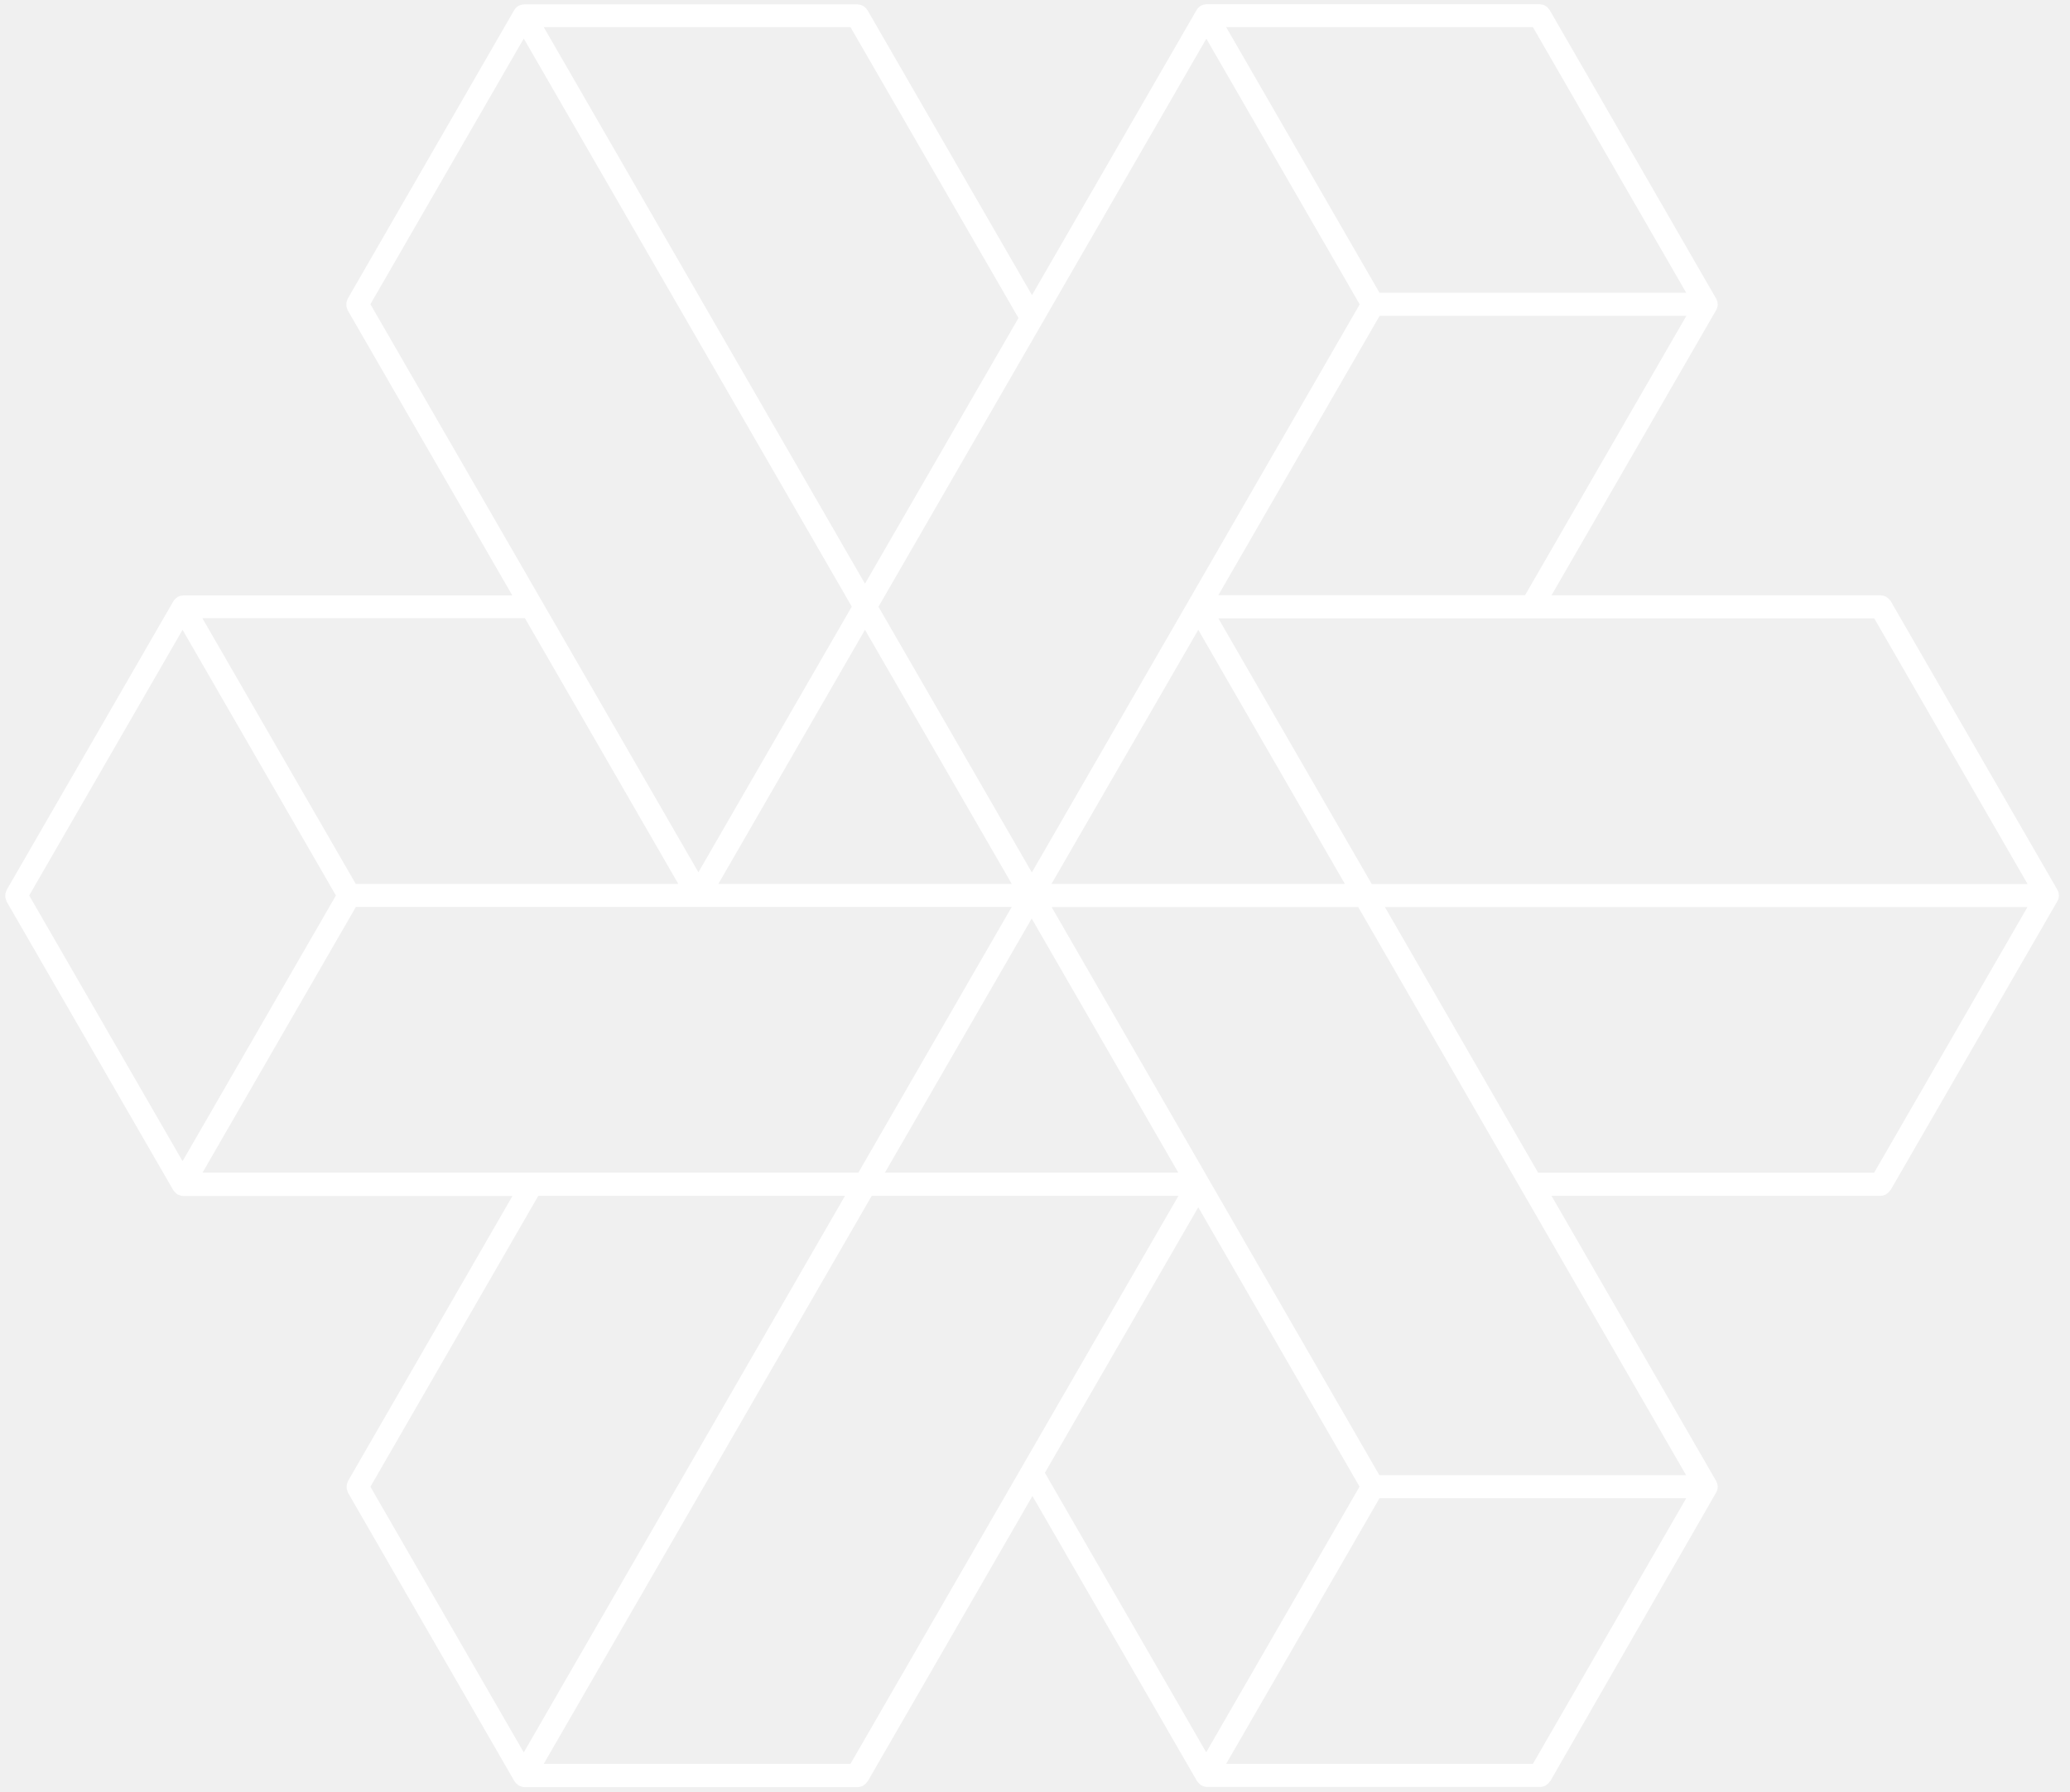
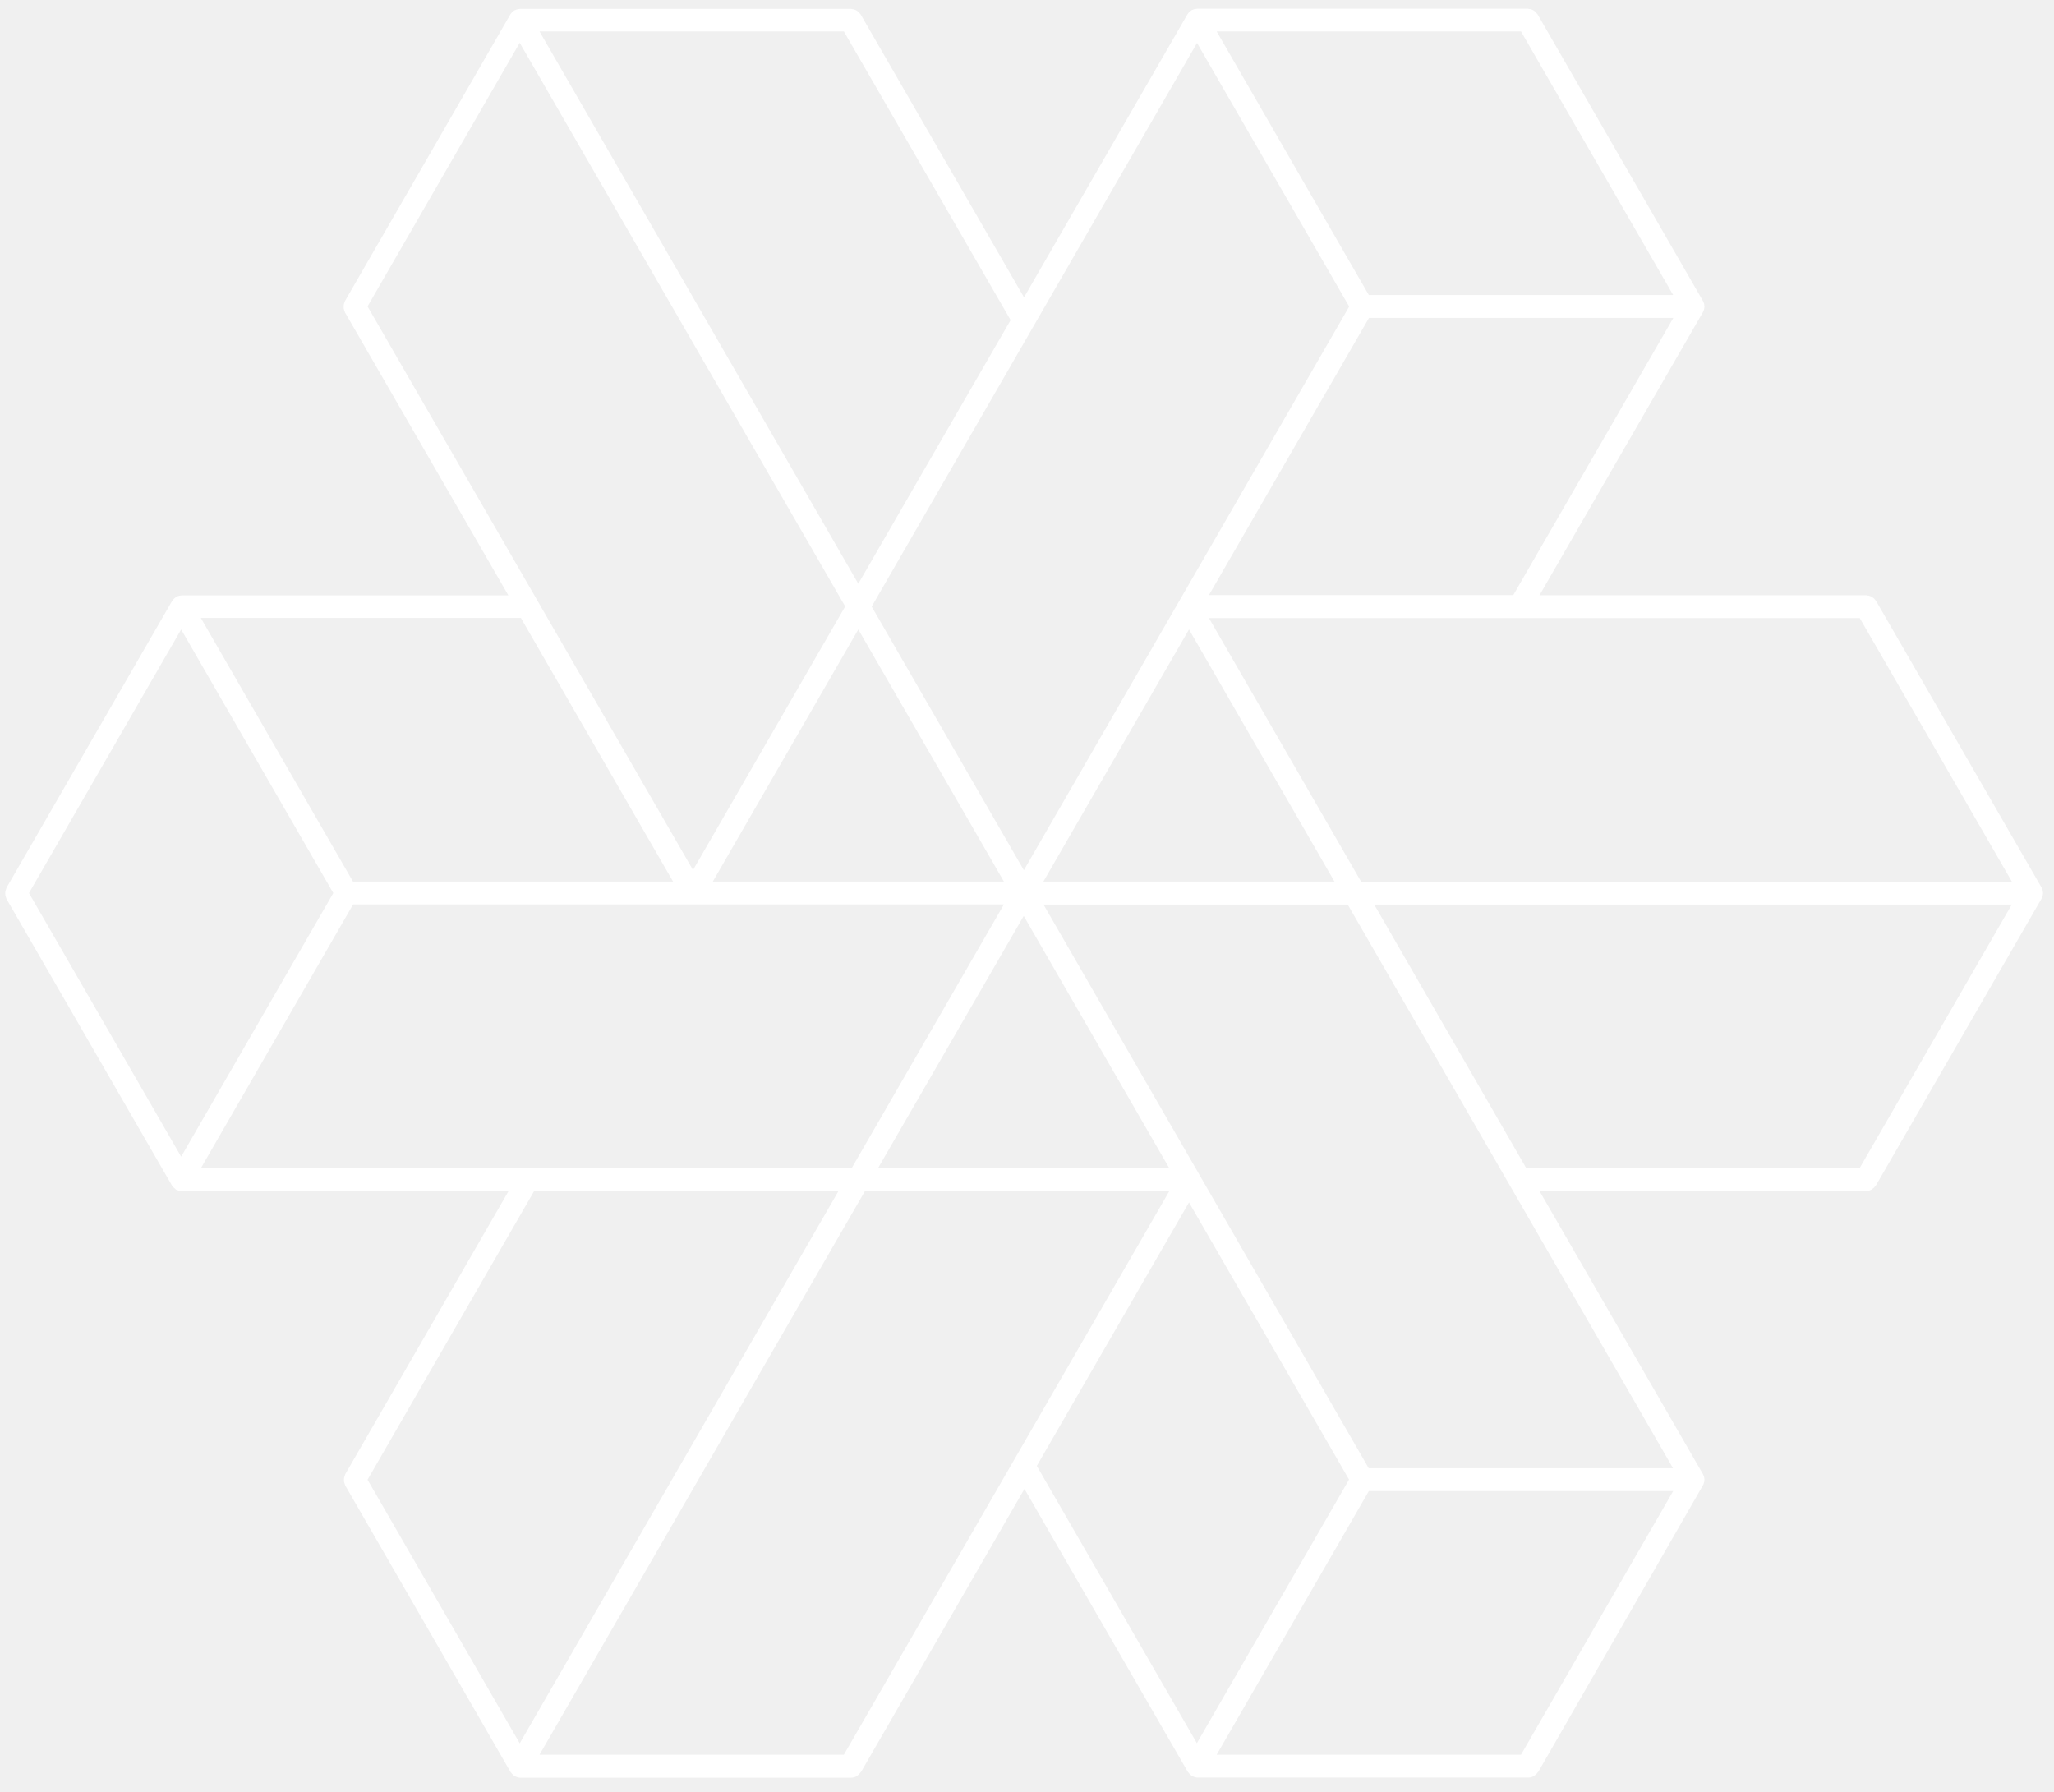
- <svg xmlns="http://www.w3.org/2000/svg" width="141" height="122" viewBox="0 0 141 122" fill="none">
+ <svg xmlns="http://www.w3.org/2000/svg" width="141" height="123" viewBox="0 0 141 123" fill="none">
  <g clip-path="url(#clip0_5_114)">
-     <path d="M116.898 101.65C116.908 101.64 116.908 101.62 116.918 101.61C116.938 101.579 116.951 101.545 116.958 101.51C116.968 101.48 116.978 101.44 116.988 101.41C116.997 101.377 117 101.343 116.998 101.31C116.998 101.29 117.008 101.28 117.008 101.26C117.008 101.24 116.998 101.23 116.998 101.21C116.998 101.19 116.988 101.14 116.988 101.11C116.988 101.08 116.968 101.04 116.958 101.01C116.948 100.976 116.934 100.942 116.918 100.91C116.908 100.9 116.908 100.88 116.898 100.87L105.682 81.445H128.104C128.226 81.441 128.346 81.41 128.454 81.355C128.484 81.335 128.504 81.315 128.534 81.295C128.615 81.244 128.683 81.176 128.734 81.095C128.744 81.075 128.764 81.065 128.784 81.045L140.14 61.38C140.15 61.37 140.15 61.35 140.16 61.34C140.179 61.309 140.193 61.276 140.2 61.24C140.21 61.21 140.22 61.17 140.23 61.14C140.238 61.107 140.242 61.074 140.24 61.04C140.24 61.02 140.25 61.01 140.25 60.99C140.25 60.97 140.24 60.96 140.24 60.94C140.24 60.92 140.23 60.87 140.23 60.84C140.23 60.81 140.21 60.77 140.2 60.74C140.189 60.706 140.176 60.672 140.16 60.64C140.15 60.63 140.15 60.61 140.14 60.6L128.784 40.935C128.767 40.91 128.747 40.886 128.724 40.865C128.693 40.82 128.656 40.78 128.614 40.745C128.572 40.713 128.529 40.683 128.484 40.655C128.444 40.629 128.4 40.609 128.354 40.595C128.303 40.576 128.249 40.566 128.194 40.565C128.164 40.565 128.134 40.545 128.104 40.545H105.682L116.898 21.12C116.908 21.11 116.908 21.09 116.918 21.08C116.938 21.05 116.951 21.016 116.958 20.98C116.968 20.95 116.978 20.91 116.988 20.88C116.997 20.848 117 20.814 116.998 20.78C116.998 20.76 117.008 20.75 117.008 20.73C117.008 20.71 116.998 20.7 116.998 20.68C116.998 20.66 116.988 20.61 116.988 20.58C116.988 20.55 116.968 20.511 116.958 20.48C116.948 20.446 116.934 20.413 116.918 20.381C116.908 20.37 116.908 20.351 116.898 20.34L105.552 0.676C105.535 0.65 105.515 0.627 105.492 0.606C105.462 0.563 105.429 0.523 105.392 0.486C105.351 0.453 105.307 0.423 105.262 0.396C105.222 0.37 105.178 0.35 105.132 0.336C105.081 0.316 105.027 0.306 104.972 0.306C104.942 0.306 104.913 0.286 104.883 0.286H82.181C82.161 0.286 82.151 0.296 82.131 0.296C82.111 0.296 82.061 0.306 82.031 0.306L81.921 0.336C81.889 0.345 81.859 0.358 81.831 0.376C81.819 0.384 81.805 0.387 81.791 0.386L81.761 0.416C81.732 0.433 81.706 0.453 81.681 0.476C81.652 0.5 81.625 0.526 81.601 0.556C81.581 0.586 81.561 0.606 81.541 0.636C81.528 0.647 81.518 0.66 81.511 0.676L70.295 20.101L59.079 0.676C59.061 0.65 59.041 0.627 59.019 0.606C58.985 0.563 58.948 0.523 58.909 0.486C58.871 0.456 58.831 0.429 58.789 0.406C58.748 0.38 58.705 0.359 58.659 0.346C58.608 0.325 58.554 0.315 58.499 0.316C58.469 0.316 58.439 0.296 58.409 0.296H35.707C35.687 0.296 35.677 0.306 35.657 0.306C35.637 0.306 35.587 0.316 35.557 0.316L35.447 0.346C35.415 0.355 35.385 0.368 35.357 0.386C35.345 0.394 35.331 0.397 35.317 0.396C35.306 0.408 35.292 0.418 35.277 0.426C35.249 0.443 35.222 0.463 35.197 0.486C35.168 0.51 35.141 0.536 35.117 0.566C35.097 0.596 35.077 0.616 35.057 0.646C35.045 0.657 35.035 0.67 35.027 0.686L23.681 20.351C23.667 20.379 23.657 20.409 23.651 20.441C23.63 20.489 23.613 20.539 23.601 20.59C23.588 20.69 23.588 20.791 23.601 20.89C23.613 20.942 23.63 20.992 23.651 21.04C23.657 21.072 23.667 21.102 23.681 21.13L34.897 40.555H12.475C12.455 40.555 12.445 40.565 12.425 40.565C12.405 40.565 12.355 40.575 12.325 40.575L12.215 40.605C12.184 40.614 12.153 40.628 12.125 40.645C12.115 40.655 12.095 40.655 12.085 40.665L12.055 40.695C12.027 40.713 12 40.733 11.975 40.755C11.946 40.779 11.919 40.806 11.895 40.835C11.875 40.865 11.855 40.885 11.835 40.915C11.823 40.927 11.813 40.94 11.805 40.955L0.449 60.62C0.435 60.648 0.425 60.679 0.419 60.71C0.398 60.758 0.382 60.809 0.369 60.86C0.356 60.96 0.356 61.06 0.369 61.16C0.382 61.211 0.398 61.262 0.419 61.31C0.425 61.341 0.435 61.372 0.449 61.4L11.805 81.065L11.835 81.095C11.856 81.127 11.879 81.157 11.905 81.185C11.945 81.225 11.985 81.255 12.025 81.295C12.055 81.315 12.065 81.345 12.095 81.355C12.107 81.363 12.121 81.366 12.135 81.365C12.244 81.42 12.363 81.451 12.485 81.455H34.907L23.701 100.88C23.687 100.908 23.677 100.939 23.671 100.97C23.65 101.018 23.633 101.068 23.621 101.12C23.608 101.219 23.608 101.32 23.621 101.42C23.633 101.471 23.65 101.521 23.671 101.57C23.677 101.601 23.687 101.631 23.701 101.66L35.047 121.325L35.077 121.355C35.097 121.387 35.121 121.417 35.147 121.445C35.187 121.485 35.227 121.515 35.267 121.555C35.297 121.575 35.307 121.605 35.337 121.615C35.349 121.622 35.363 121.626 35.377 121.625C35.486 121.68 35.605 121.711 35.727 121.715H58.429C58.551 121.711 58.67 121.68 58.779 121.625C58.809 121.605 58.829 121.585 58.859 121.565C58.94 121.514 59.008 121.445 59.059 121.365C59.069 121.345 59.089 121.335 59.109 121.315L70.325 101.89L81.541 121.315L81.571 121.345C81.591 121.377 81.614 121.407 81.641 121.435C81.681 121.475 81.721 121.505 81.761 121.545C81.791 121.565 81.801 121.595 81.831 121.605C81.842 121.613 81.857 121.616 81.871 121.615C81.979 121.67 82.099 121.701 82.221 121.705H104.923C105.044 121.701 105.164 121.67 105.272 121.615C105.302 121.595 105.322 121.575 105.352 121.555C105.433 121.504 105.502 121.435 105.552 121.355C105.562 121.335 105.582 121.325 105.602 121.305L116.898 101.65ZM104.413 120.135H83.52L93.966 102.04H114.859L104.413 120.135ZM57.929 120.135H37.036L59.379 81.445H80.271L57.929 120.135ZM13.795 79.865L24.241 61.77H68.915L58.469 79.865H13.795ZM12.435 42.895L22.881 60.99L12.435 79.085L1.989 60.99L12.435 42.895ZM25.231 20.72L35.677 2.625L58.019 41.315L47.573 59.41L25.231 20.72ZM82.171 2.635L92.617 20.73L70.285 59.42L59.838 41.325L82.171 2.635ZM104.413 1.845L114.859 19.941H93.966L83.52 1.845H104.413ZM127.665 42.115L138.111 60.21H93.437L82.99 42.115H127.665ZM81.621 42.895L91.607 60.2H71.624L81.621 42.895ZM68.915 60.2H48.932L58.919 42.895L68.915 60.2ZM70.275 62.56L80.261 79.865H60.278L70.275 62.56ZM71.634 61.78H92.517L114.849 100.47H93.956L71.634 61.78ZM94.336 61.78H138.101L127.655 79.875H104.773L94.336 61.78ZM82.99 40.535L93.976 21.51H114.869L103.883 40.535H82.99ZM58.919 39.755L37.036 1.845H57.929L69.375 21.66L58.919 39.755ZM46.203 60.2H24.231L13.785 42.105H35.757L46.203 60.2ZM57.559 81.445L35.677 119.355L25.231 101.26L36.667 81.445H57.559ZM81.621 82.225L92.607 101.25L82.161 119.345L71.174 100.31L81.621 82.225Z" fill="white" />
+     <path d="M116.898 101.962C116.908 101.952 116.908 101.932 116.918 101.922C116.938 101.892 116.951 101.858 116.958 101.822C116.968 101.792 116.978 101.752 116.988 101.722C116.997 101.69 117 101.656 116.998 101.622C116.998 101.602 117.008 101.592 117.008 101.572C117.008 101.552 116.998 101.542 116.998 101.522C116.998 101.502 116.988 101.452 116.988 101.422C116.988 101.392 116.968 101.352 116.958 101.322C116.948 101.288 116.934 101.255 116.918 101.222C116.908 101.212 116.908 101.192 116.898 101.182L105.682 81.757H128.104C128.226 81.754 128.346 81.723 128.454 81.667C128.484 81.647 128.504 81.627 128.534 81.607C128.615 81.557 128.683 81.488 128.734 81.407C128.744 81.387 128.764 81.377 128.784 81.357L140.14 61.693C140.15 61.682 140.15 61.663 140.16 61.653C140.179 61.622 140.193 61.588 140.2 61.553C140.21 61.523 140.22 61.483 140.23 61.453C140.238 61.42 140.242 61.386 140.24 61.353C140.24 61.333 140.25 61.323 140.25 61.303C140.25 61.283 140.24 61.273 140.24 61.253C140.24 61.233 140.23 61.183 140.23 61.153C140.23 61.123 140.21 61.083 140.2 61.053C140.189 61.018 140.176 60.985 140.16 60.953C140.15 60.943 140.15 60.923 140.14 60.913L128.784 41.248C128.767 41.222 128.747 41.199 128.724 41.178C128.693 41.133 128.656 41.093 128.614 41.058C128.572 41.026 128.529 40.995 128.484 40.968C128.444 40.942 128.4 40.922 128.354 40.908C128.303 40.888 128.249 40.878 128.194 40.878C128.164 40.878 128.134 40.858 128.104 40.858H105.682L116.898 21.433C116.908 21.423 116.908 21.403 116.918 21.393C116.938 21.362 116.951 21.328 116.958 21.293C116.968 21.263 116.978 21.223 116.988 21.193C116.997 21.16 117 21.127 116.998 21.093C116.998 21.073 117.008 21.063 117.008 21.043C117.008 21.023 116.998 21.013 116.998 20.993C116.998 20.973 116.988 20.923 116.988 20.893C116.988 20.863 116.968 20.823 116.958 20.793C116.948 20.759 116.934 20.725 116.918 20.693C116.908 20.683 116.908 20.663 116.898 20.653L105.552 0.988C105.535 0.963 105.515 0.939 105.492 0.918C105.462 0.876 105.429 0.836 105.392 0.798C105.351 0.766 105.307 0.736 105.262 0.708C105.222 0.682 105.178 0.662 105.132 0.648C105.081 0.629 105.027 0.618 104.972 0.618C104.942 0.618 104.913 0.598 104.883 0.598H82.181C82.161 0.598 82.151 0.608 82.131 0.608C82.111 0.608 82.061 0.618 82.031 0.618L81.921 0.648C81.889 0.657 81.859 0.671 81.831 0.688C81.819 0.696 81.805 0.7 81.791 0.698L81.761 0.728C81.732 0.746 81.706 0.766 81.681 0.788C81.652 0.812 81.625 0.839 81.601 0.868C81.581 0.898 81.561 0.918 81.541 0.948C81.528 0.959 81.518 0.973 81.511 0.988L70.295 20.413L59.079 0.988C59.061 0.963 59.041 0.939 59.019 0.918C58.985 0.876 58.948 0.836 58.909 0.798C58.871 0.768 58.831 0.741 58.789 0.718C58.748 0.692 58.705 0.672 58.659 0.658C58.608 0.638 58.554 0.627 58.499 0.628C58.469 0.628 58.439 0.608 58.409 0.608H35.707C35.687 0.608 35.677 0.618 35.657 0.618C35.637 0.618 35.587 0.628 35.557 0.628L35.447 0.658C35.415 0.667 35.385 0.681 35.357 0.698C35.345 0.706 35.331 0.71 35.317 0.708C35.306 0.72 35.292 0.731 35.277 0.738C35.249 0.756 35.222 0.776 35.197 0.798C35.168 0.822 35.141 0.849 35.117 0.878C35.097 0.908 35.077 0.928 35.057 0.958C35.045 0.969 35.035 0.983 35.027 0.998L23.681 20.663C23.667 20.691 23.657 20.722 23.651 20.753C23.63 20.801 23.613 20.852 23.601 20.903C23.588 21.003 23.588 21.103 23.601 21.203C23.613 21.254 23.63 21.304 23.651 21.353C23.657 21.384 23.667 21.415 23.681 21.443L34.897 40.868H12.475C12.455 40.868 12.445 40.878 12.425 40.878C12.405 40.878 12.355 40.888 12.325 40.888L12.215 40.918C12.184 40.927 12.153 40.94 12.125 40.958C12.115 40.968 12.095 40.968 12.085 40.978L12.055 41.008C12.027 41.025 12 41.045 11.975 41.068C11.946 41.092 11.919 41.119 11.895 41.148C11.875 41.178 11.855 41.198 11.835 41.228C11.823 41.239 11.813 41.253 11.805 41.268L0.449 60.933C0.435 60.961 0.425 60.991 0.419 61.023C0.398 61.071 0.382 61.121 0.369 61.173C0.356 61.272 0.356 61.373 0.369 61.472C0.382 61.524 0.398 61.574 0.419 61.623C0.425 61.654 0.435 61.684 0.449 61.712L11.805 81.377L11.835 81.407C11.856 81.44 11.879 81.47 11.905 81.497C11.945 81.537 11.985 81.567 12.025 81.607C12.055 81.627 12.065 81.657 12.095 81.667C12.107 81.675 12.121 81.679 12.135 81.677C12.244 81.733 12.363 81.764 12.485 81.767H34.907L23.701 101.192C23.687 101.221 23.677 101.251 23.671 101.282C23.65 101.331 23.633 101.381 23.621 101.432C23.608 101.532 23.608 101.633 23.621 101.732C23.633 101.784 23.65 101.834 23.671 101.882C23.677 101.913 23.687 101.944 23.701 101.972L35.047 121.637L35.077 121.667C35.097 121.699 35.121 121.73 35.147 121.757C35.187 121.797 35.227 121.827 35.267 121.867C35.297 121.887 35.307 121.917 35.337 121.927C35.349 121.935 35.363 121.939 35.377 121.937C35.486 121.993 35.605 122.023 35.727 122.027H58.429C58.551 122.023 58.67 121.993 58.779 121.937C58.809 121.917 58.829 121.897 58.859 121.877C58.94 121.826 59.008 121.758 59.059 121.677C59.069 121.657 59.089 121.647 59.109 121.627L70.325 102.202L81.541 121.627L81.571 121.657C81.591 121.689 81.614 121.72 81.641 121.747C81.681 121.787 81.721 121.817 81.761 121.857C81.791 121.877 81.801 121.907 81.831 121.917C81.842 121.925 81.857 121.929 81.871 121.927C81.979 121.983 82.099 122.013 82.221 122.017H104.923C105.044 122.013 105.164 121.983 105.272 121.927C105.302 121.907 105.322 121.887 105.352 121.867C105.433 121.816 105.502 121.748 105.552 121.667C105.562 121.647 105.582 121.637 105.602 121.617L116.898 101.962ZM104.413 120.447H83.52L93.966 102.352H114.859L104.413 120.447ZM57.929 120.447H37.036L59.379 81.757H80.271L57.929 120.447ZM13.795 80.178L24.241 62.082H68.915L58.469 80.178H13.795ZM12.435 43.207L22.881 61.303L12.435 79.398L1.989 61.303L12.435 43.207ZM25.231 21.033L35.677 2.938L58.019 41.628L47.573 59.723L25.231 21.033ZM82.171 2.948L92.617 21.043L70.285 59.733L59.838 41.638L82.171 2.948ZM104.413 2.158L114.859 20.253H93.966L83.52 2.158H104.413ZM127.665 42.427L138.111 60.523H93.437L82.99 42.427H127.665ZM81.621 43.207L91.607 60.513H71.624L81.621 43.207ZM68.915 60.513H48.932L58.919 43.207L68.915 60.513ZM70.275 62.872L80.261 80.178H60.278L70.275 62.872ZM71.634 62.092H92.517L114.849 100.782H93.956L71.634 62.092ZM94.336 62.092H138.101L127.655 80.188H104.773L94.336 62.092ZM82.99 40.848L93.976 21.823H114.869L103.883 40.848H82.99ZM58.919 40.068L37.036 2.158H57.929L69.375 21.973L58.919 40.068ZM46.203 60.513H24.231L13.785 42.417H35.757L46.203 60.513ZM57.559 81.757L35.677 119.668L25.231 101.572L36.667 81.757H57.559ZM81.621 82.537L92.607 101.562L82.161 119.658L71.174 100.623L81.621 82.537Z" fill="white" />
  </g>
  <defs>
    <clipPath id="clip0_5_114">
-       <rect width="139.891" height="121.438" fill="white" transform="translate(0.359375 0.28125)" />
+       <rect width="139.891" height="121.438" fill="white" transform="translate(0.359375 0.59375)" />
    </clipPath>
  </defs>
</svg>
